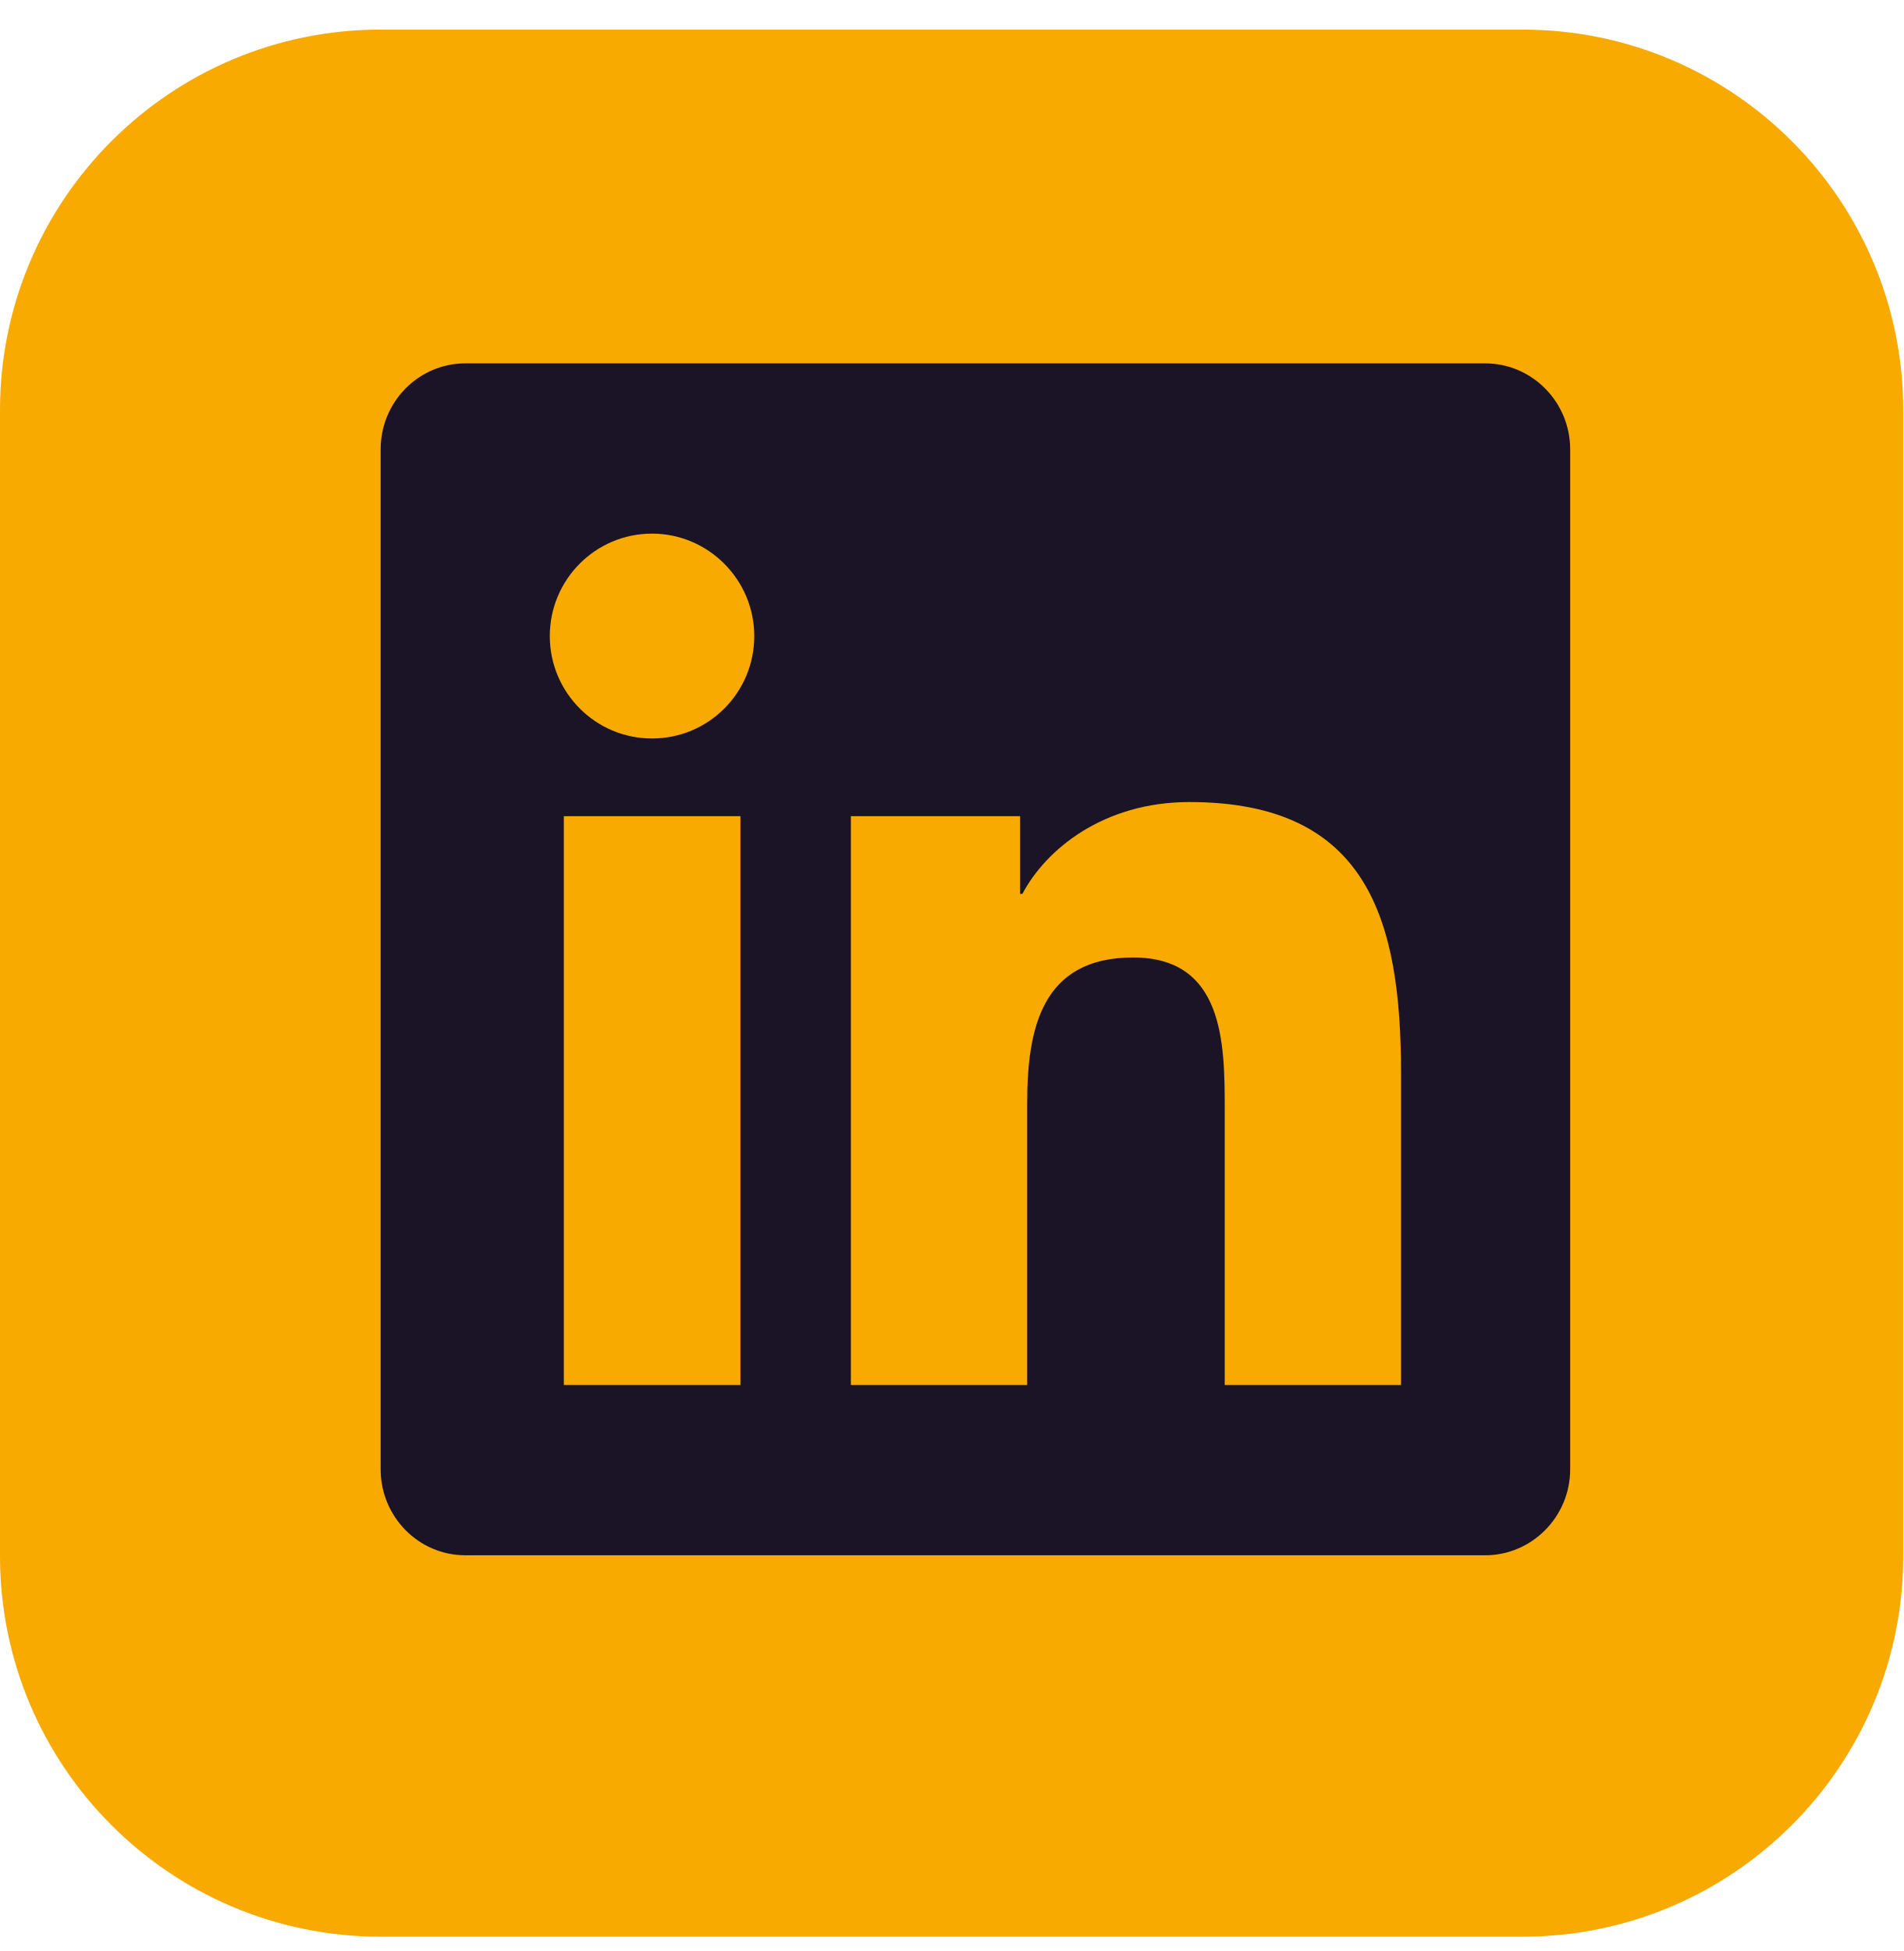
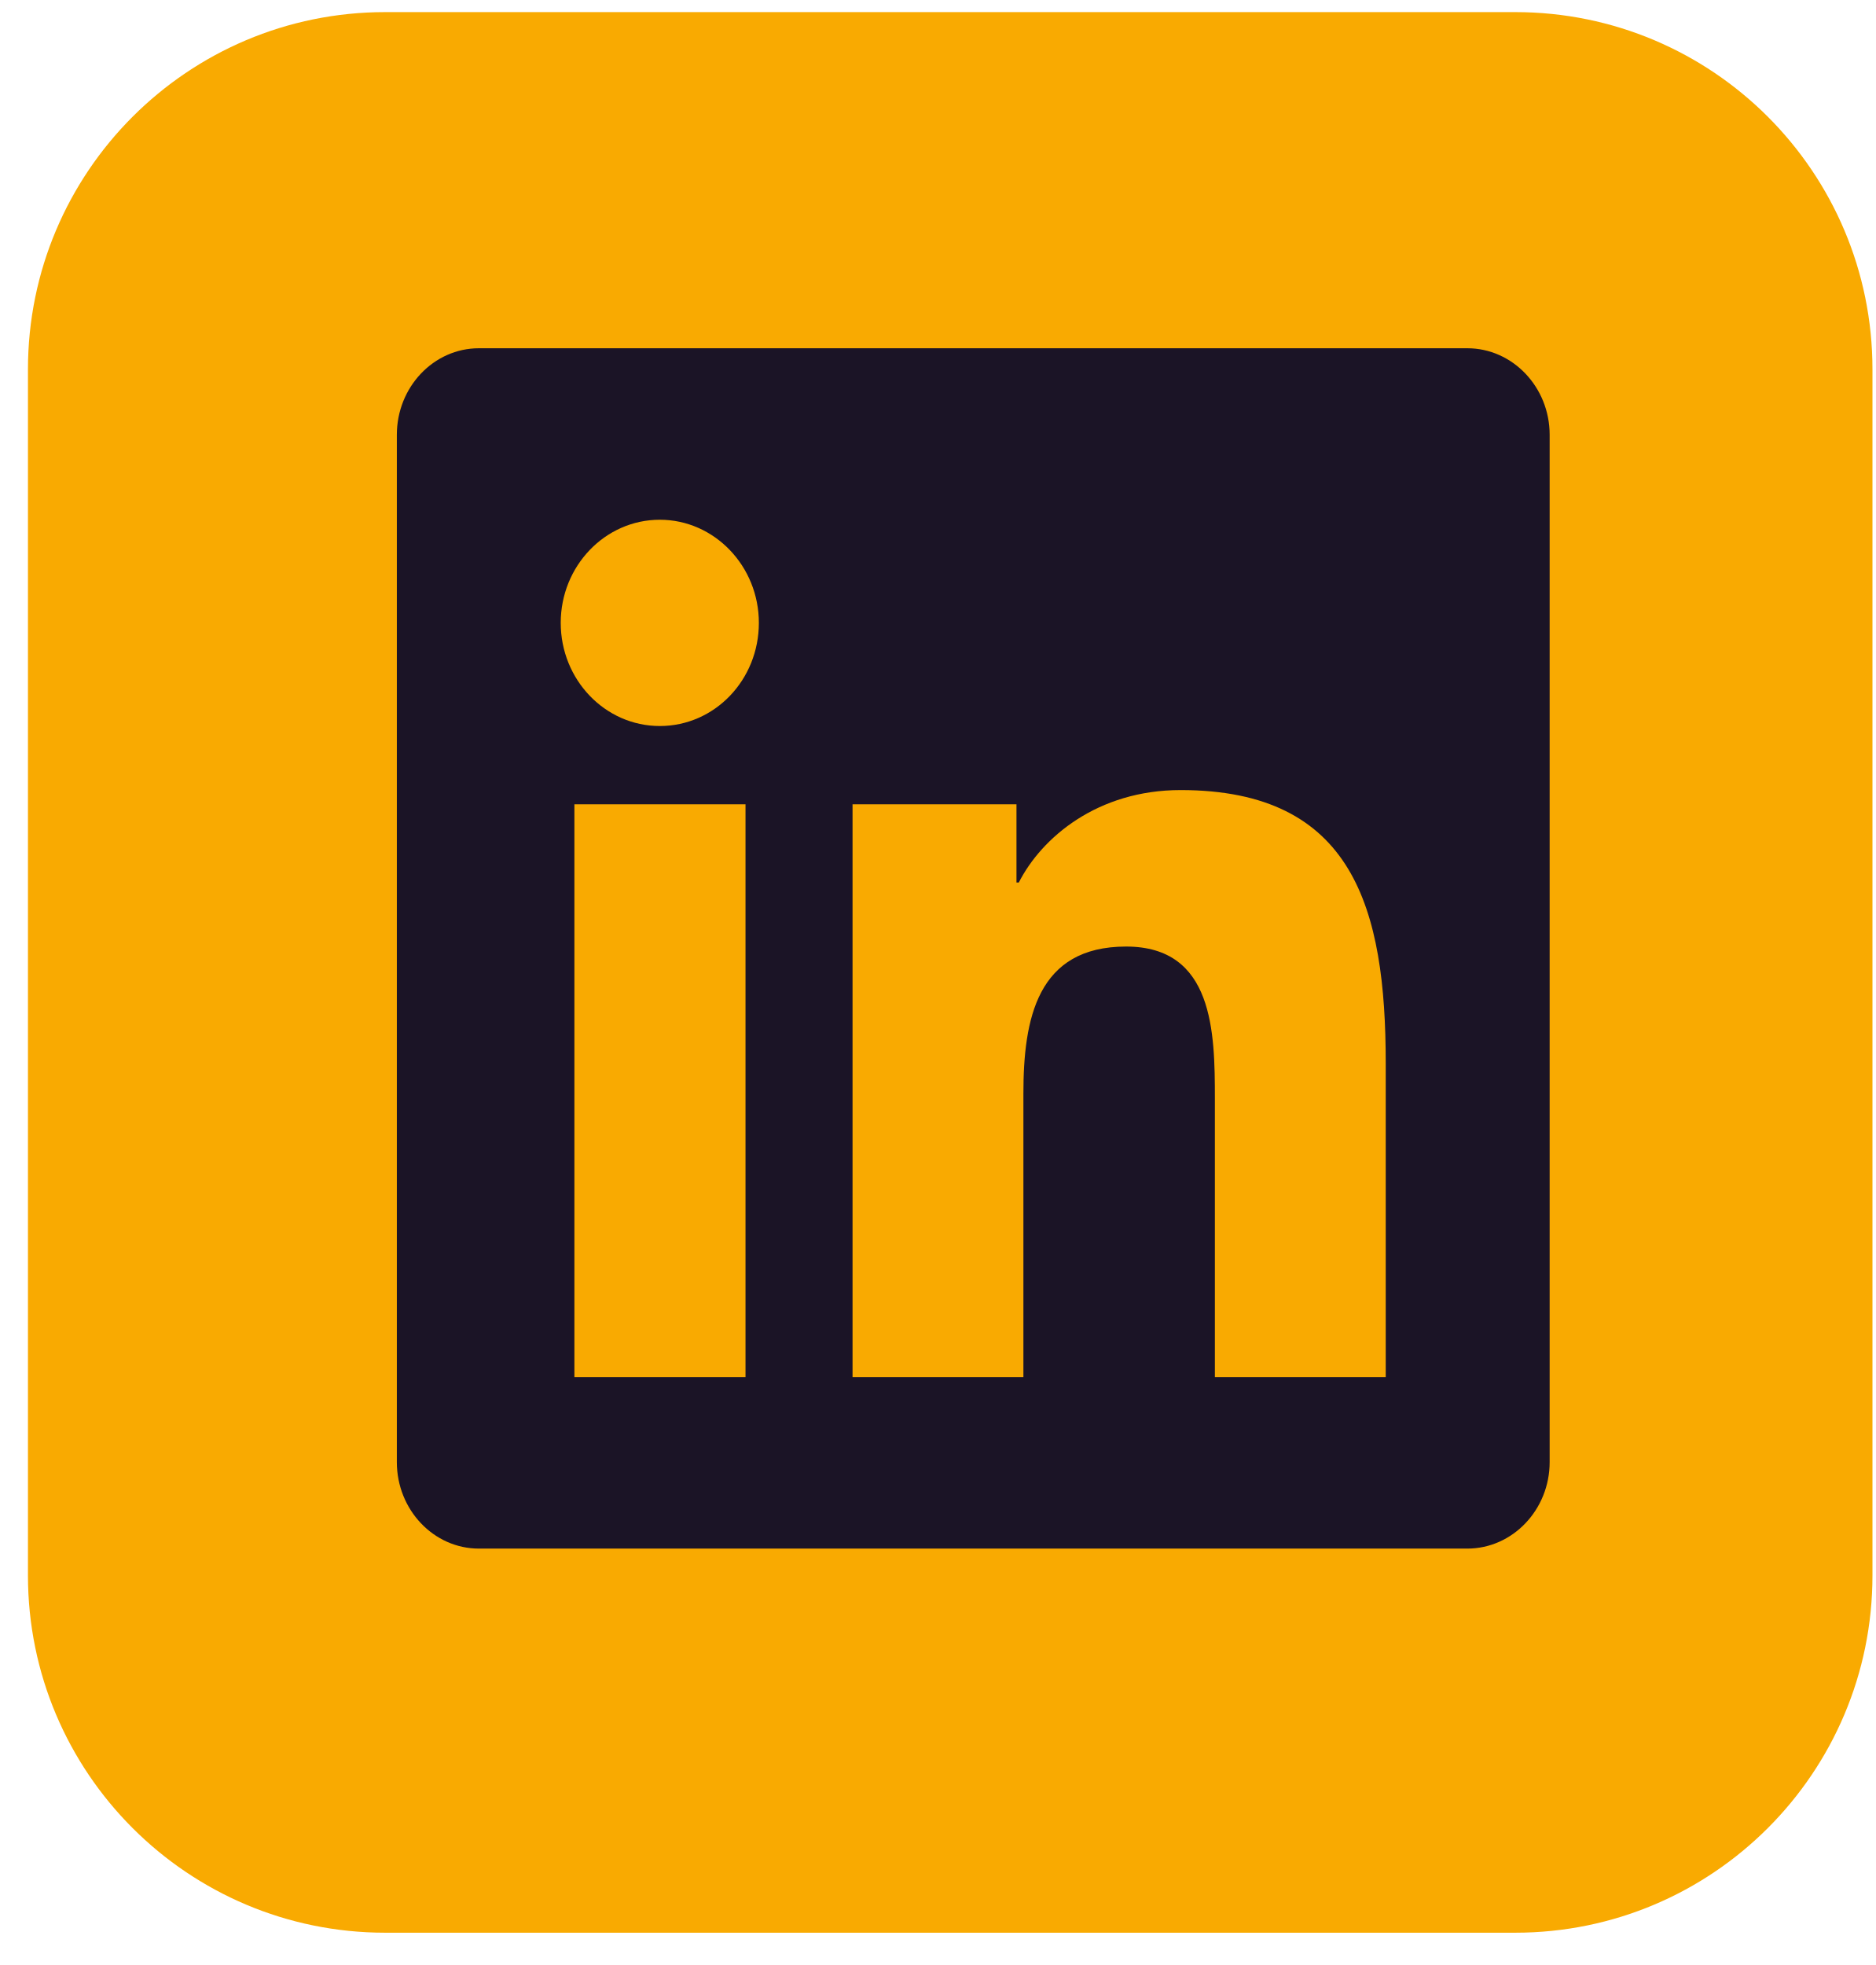
- <svg xmlns="http://www.w3.org/2000/svg" width="40" height="41" viewBox="0 0 40 41" fill="none">
-   <rect y="0.622" width="40" height="40.077" rx="8" fill="#F9AA01" />
-   <path d="M31.214 7.636H9.78C8.798 7.636 8 8.446 8 9.442V30.878C8 31.873 8.798 32.684 9.78 32.684H31.214C32.196 32.684 33 31.873 33 30.878V9.442C33 8.446 32.196 7.636 31.214 7.636ZM15.556 29.106H11.85V17.152H15.561V29.106H15.556ZM13.703 15.519C12.514 15.519 11.555 14.552 11.555 13.367C11.555 12.181 12.514 11.214 13.703 11.214C14.886 11.214 15.852 12.181 15.852 13.367C15.852 14.557 14.892 15.519 13.703 15.519ZM29.445 29.106H25.74V23.291C25.74 21.904 25.712 20.121 23.815 20.121C21.884 20.121 21.588 21.63 21.588 23.19V29.106H17.883V17.152H21.438V18.784H21.488C21.984 17.845 23.195 16.855 24.998 16.855C28.748 16.855 29.445 19.332 29.445 22.553V29.106Z" fill="#1B1426" />
+ <svg xmlns="http://www.w3.org/2000/svg" width="42" height="44" viewBox="0 0 42 44" fill="none">
+   <rect x="0.626" y="0.271" width="41.306" height="43.006" rx="8" fill="#F9AA01" />
+   <path d="M32.859 7.798H10.725C9.711 7.798 8.887 8.668 8.887 9.736V32.739C8.887 33.806 9.711 34.676 10.725 34.676H32.859C33.873 34.676 34.703 33.806 34.703 32.739V9.736C34.703 8.668 33.873 7.798 32.859 7.798ZM16.689 30.837H12.863V18.009H16.695V30.837H16.689ZM14.776 16.257C13.549 16.257 12.557 15.22 12.557 13.947C12.557 12.676 13.549 11.638 14.776 11.638C15.998 11.638 16.994 12.676 16.994 13.947C16.994 15.226 16.003 16.257 14.776 16.257V16.257ZM31.032 30.837H27.206V24.597C27.206 23.109 27.177 21.195 25.218 21.195C23.224 21.195 22.918 22.815 22.918 24.489V30.837H19.092V18.009H22.763V19.761H22.815C23.328 18.753 24.578 17.691 26.439 17.691C30.312 17.691 31.032 20.349 31.032 23.805V30.837V30.837Z" fill="#1B1426" />
</svg>
